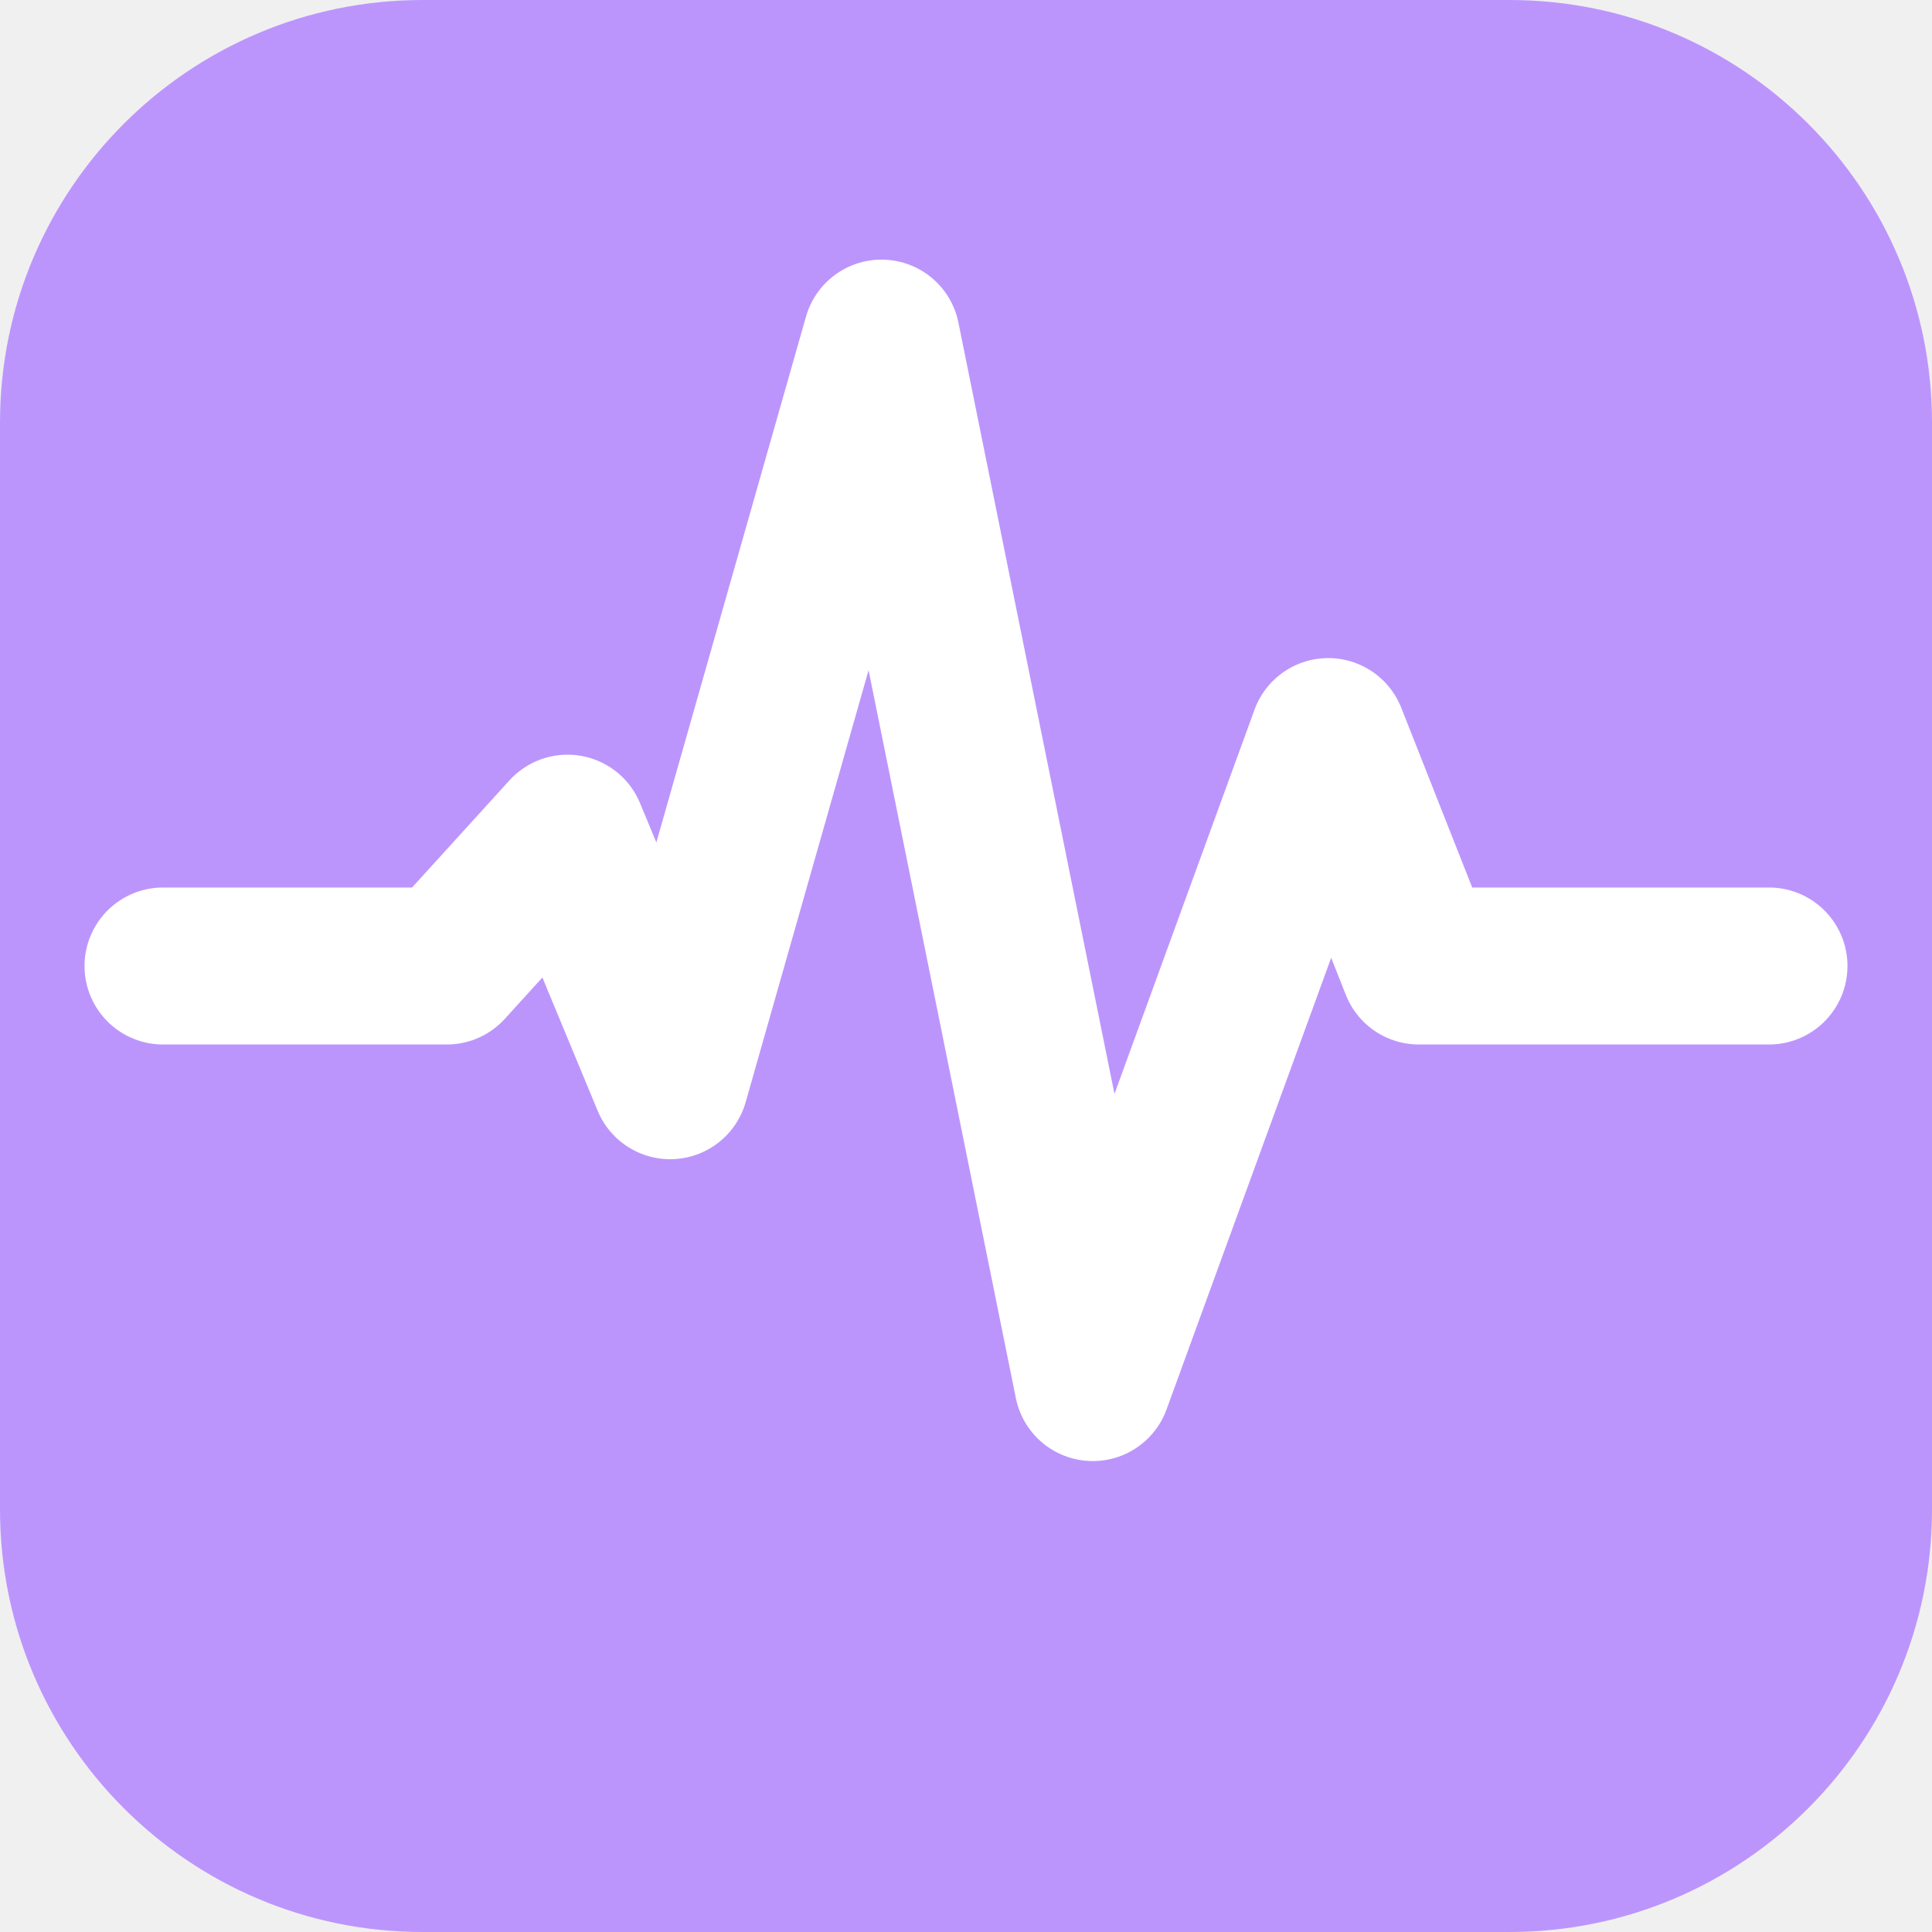
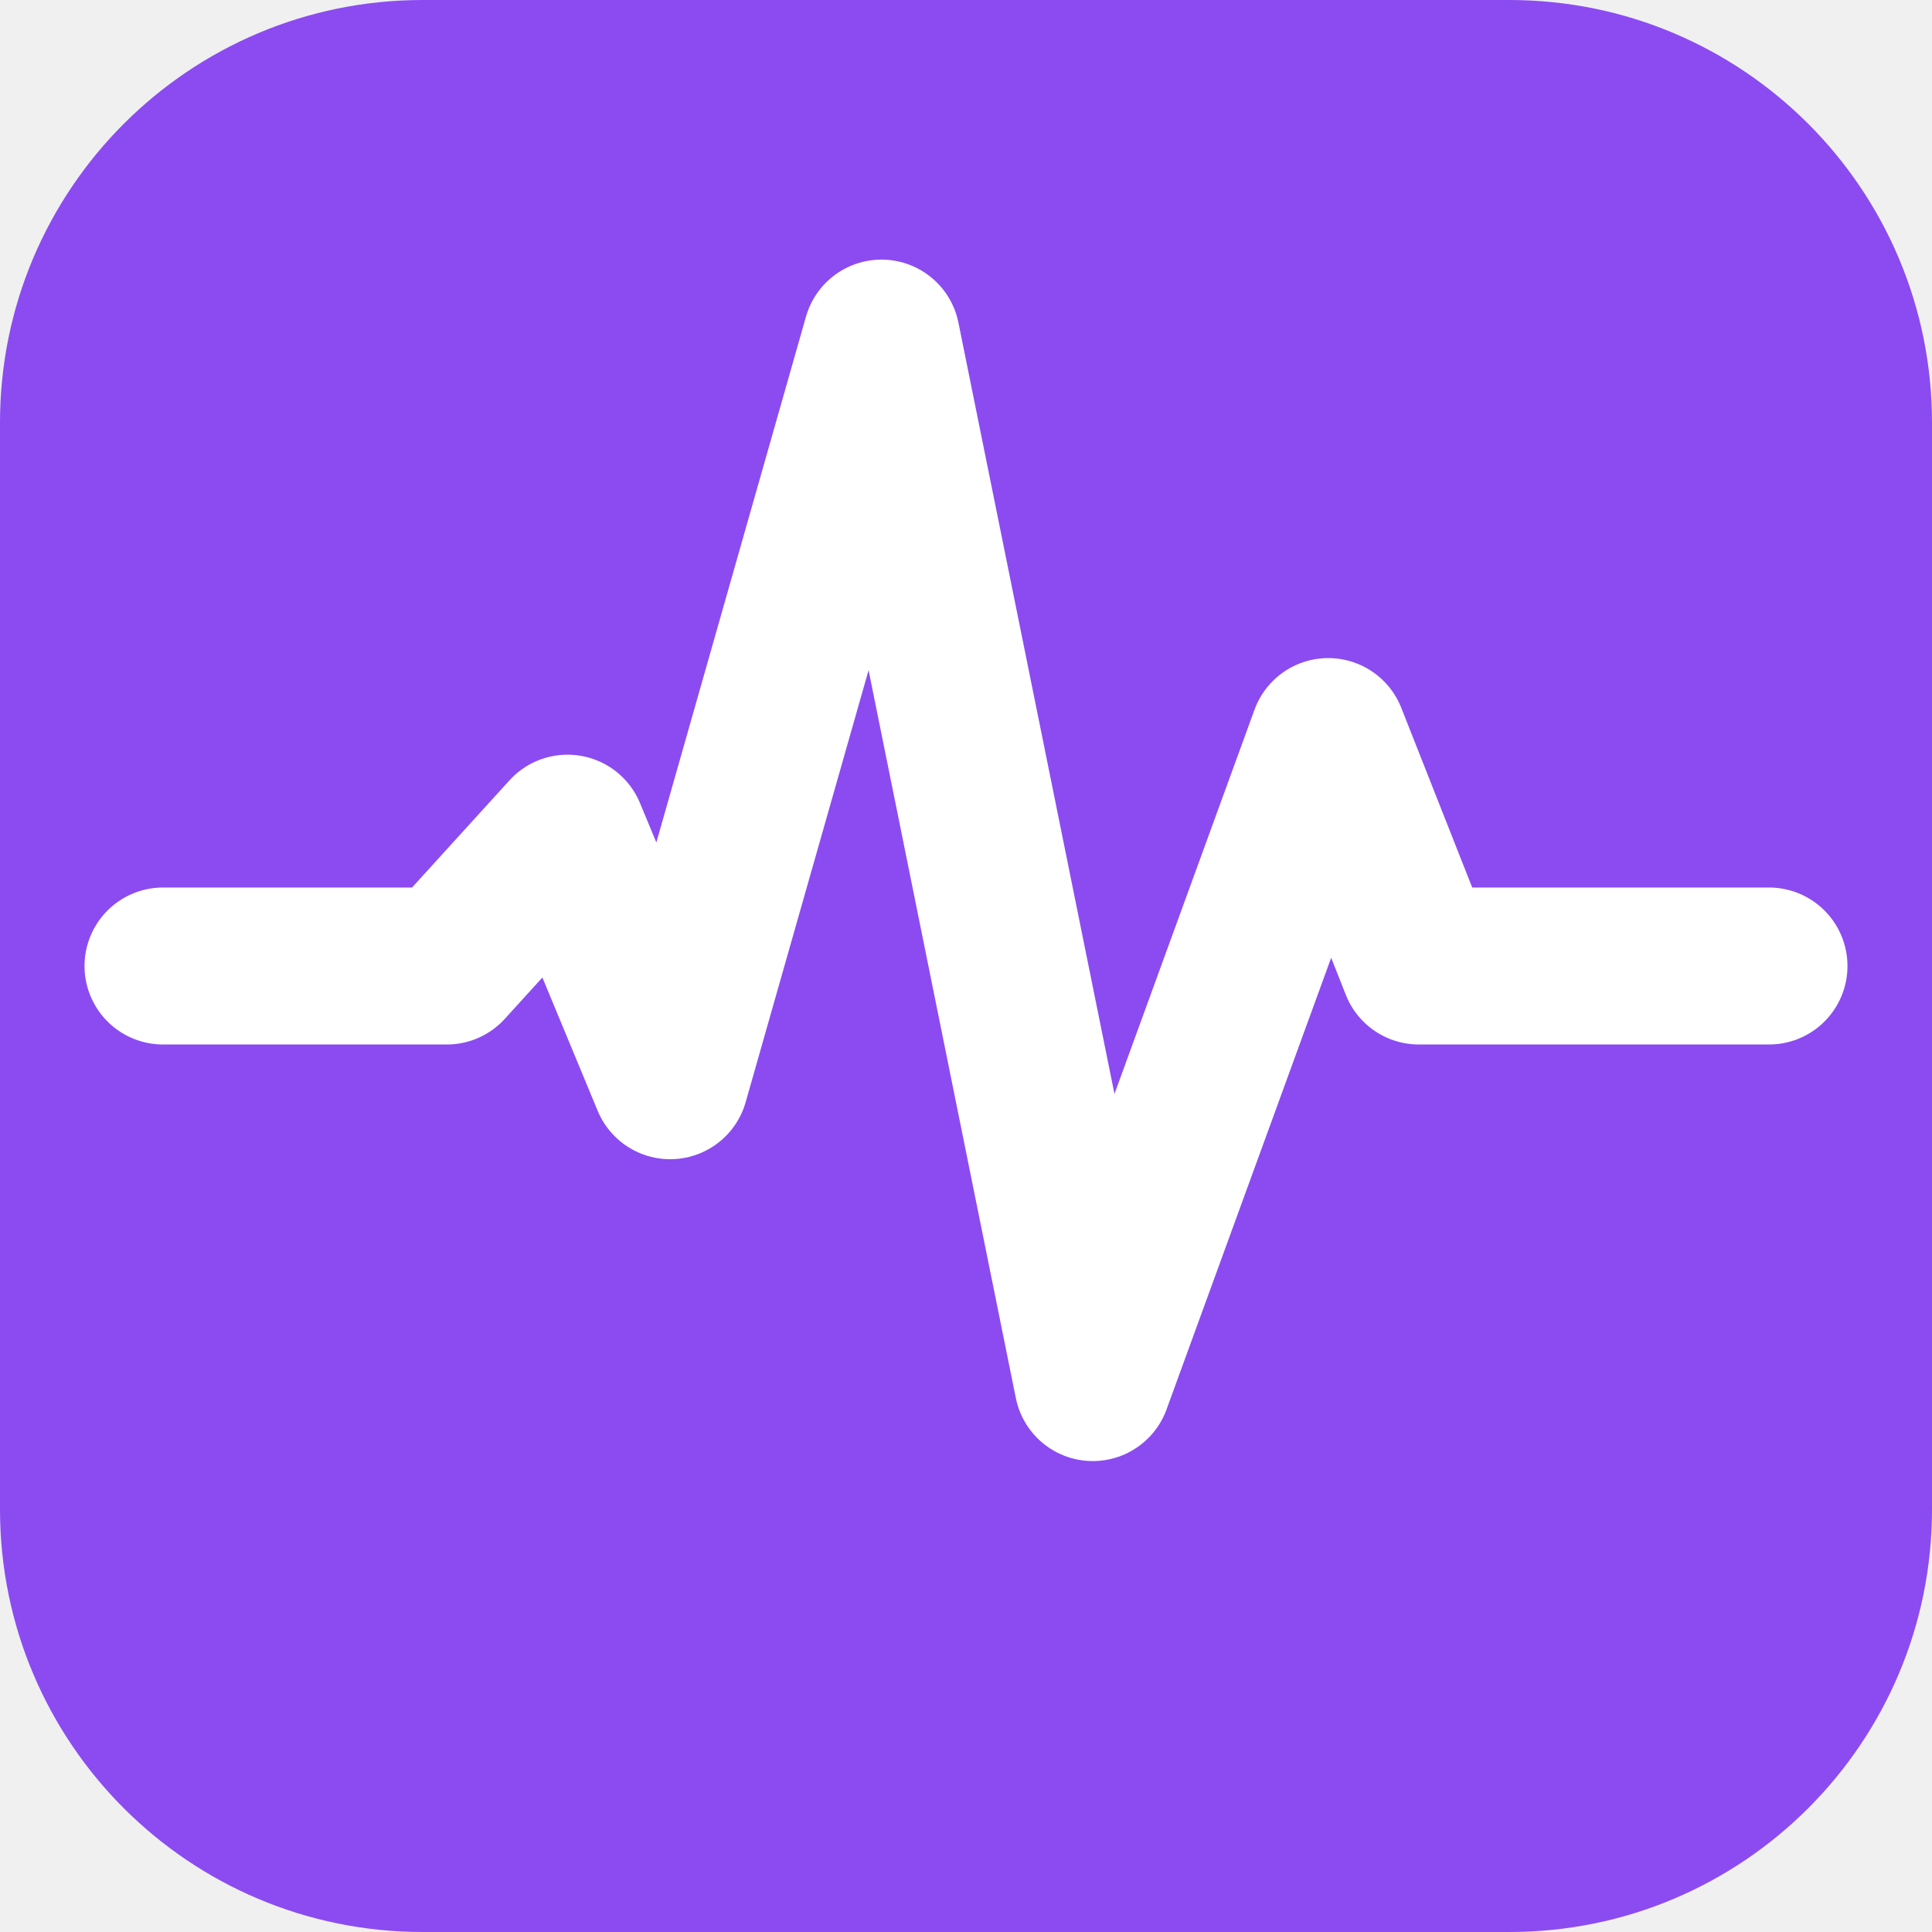
<svg xmlns="http://www.w3.org/2000/svg" viewBox="0 0 32 32" role="img" aria-label="SilenceWatch">
-   <rect width="32" height="32" rx="7" fill="#bc95fc" />
+   <rect width="32" height="32" rx="7" fill="#8b4bf1" />
  <path d="M2.7 16H7.4L9.4 13.8L11.1 17.9L14.6 5.6L18.1 22.9L22 12.2L23.5 16H29.3" fill="none" stroke="#fff" stroke-width="2.6" stroke-linecap="round" stroke-linejoin="round" />
</svg>
